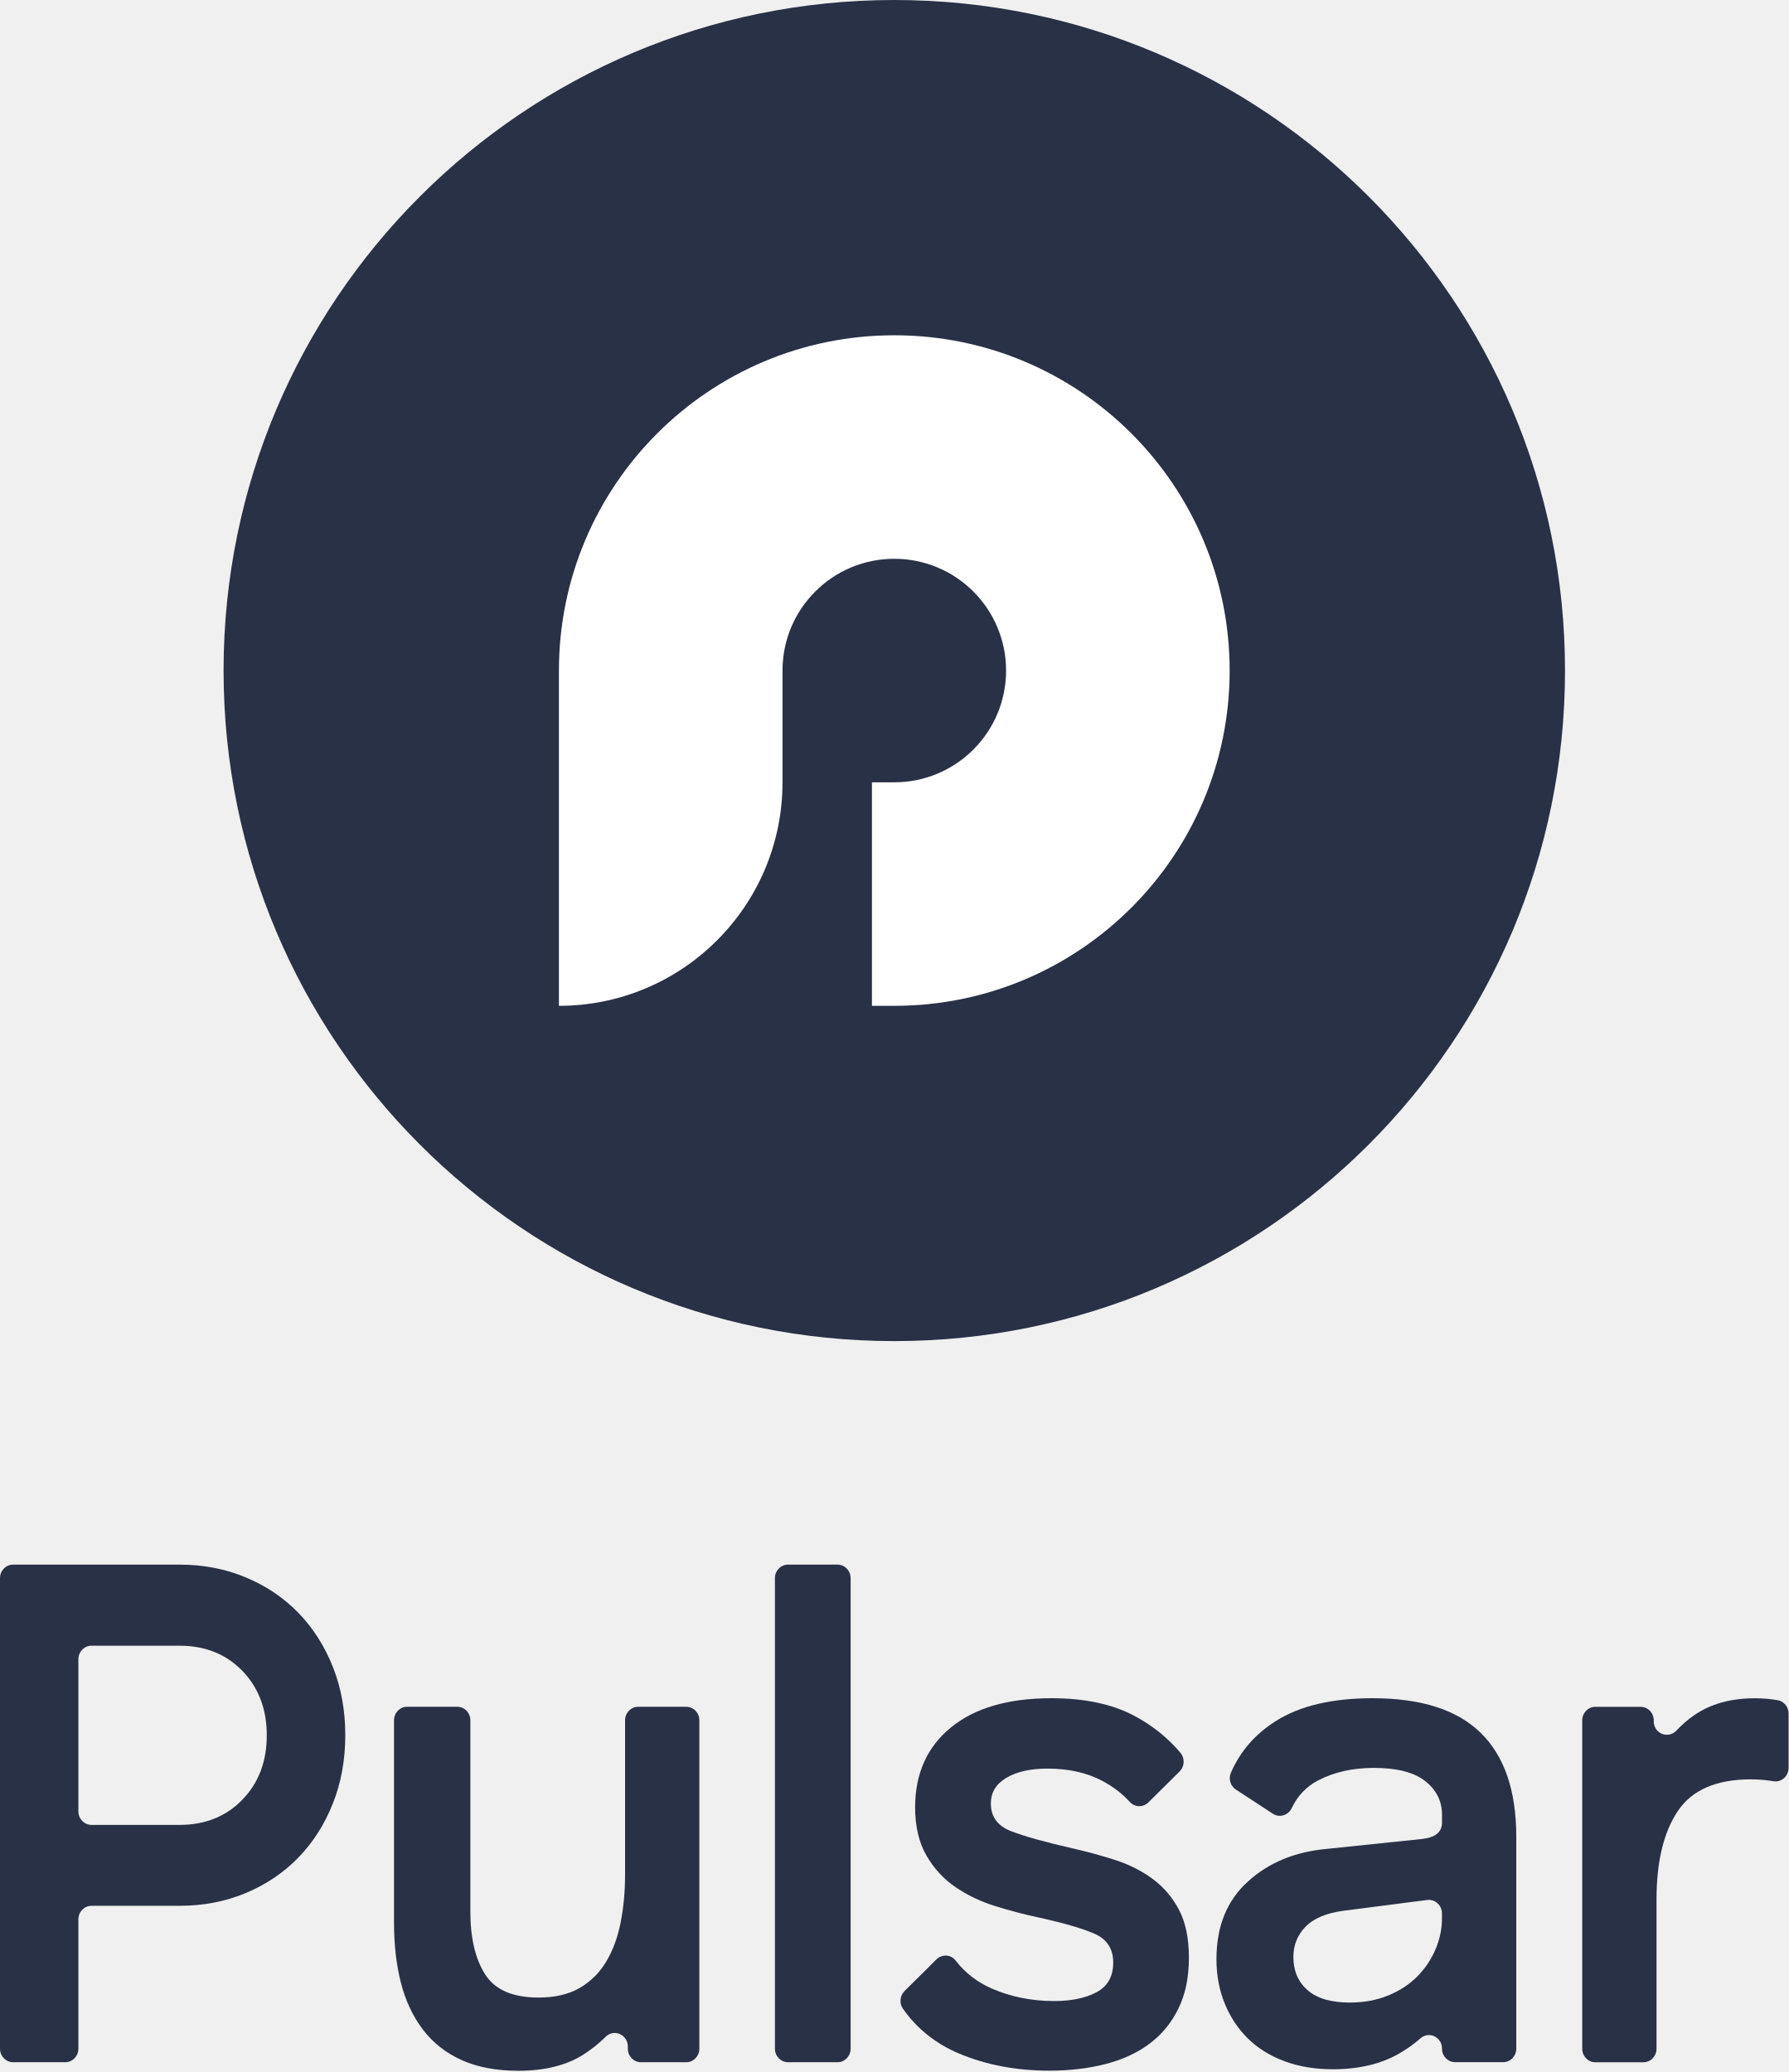
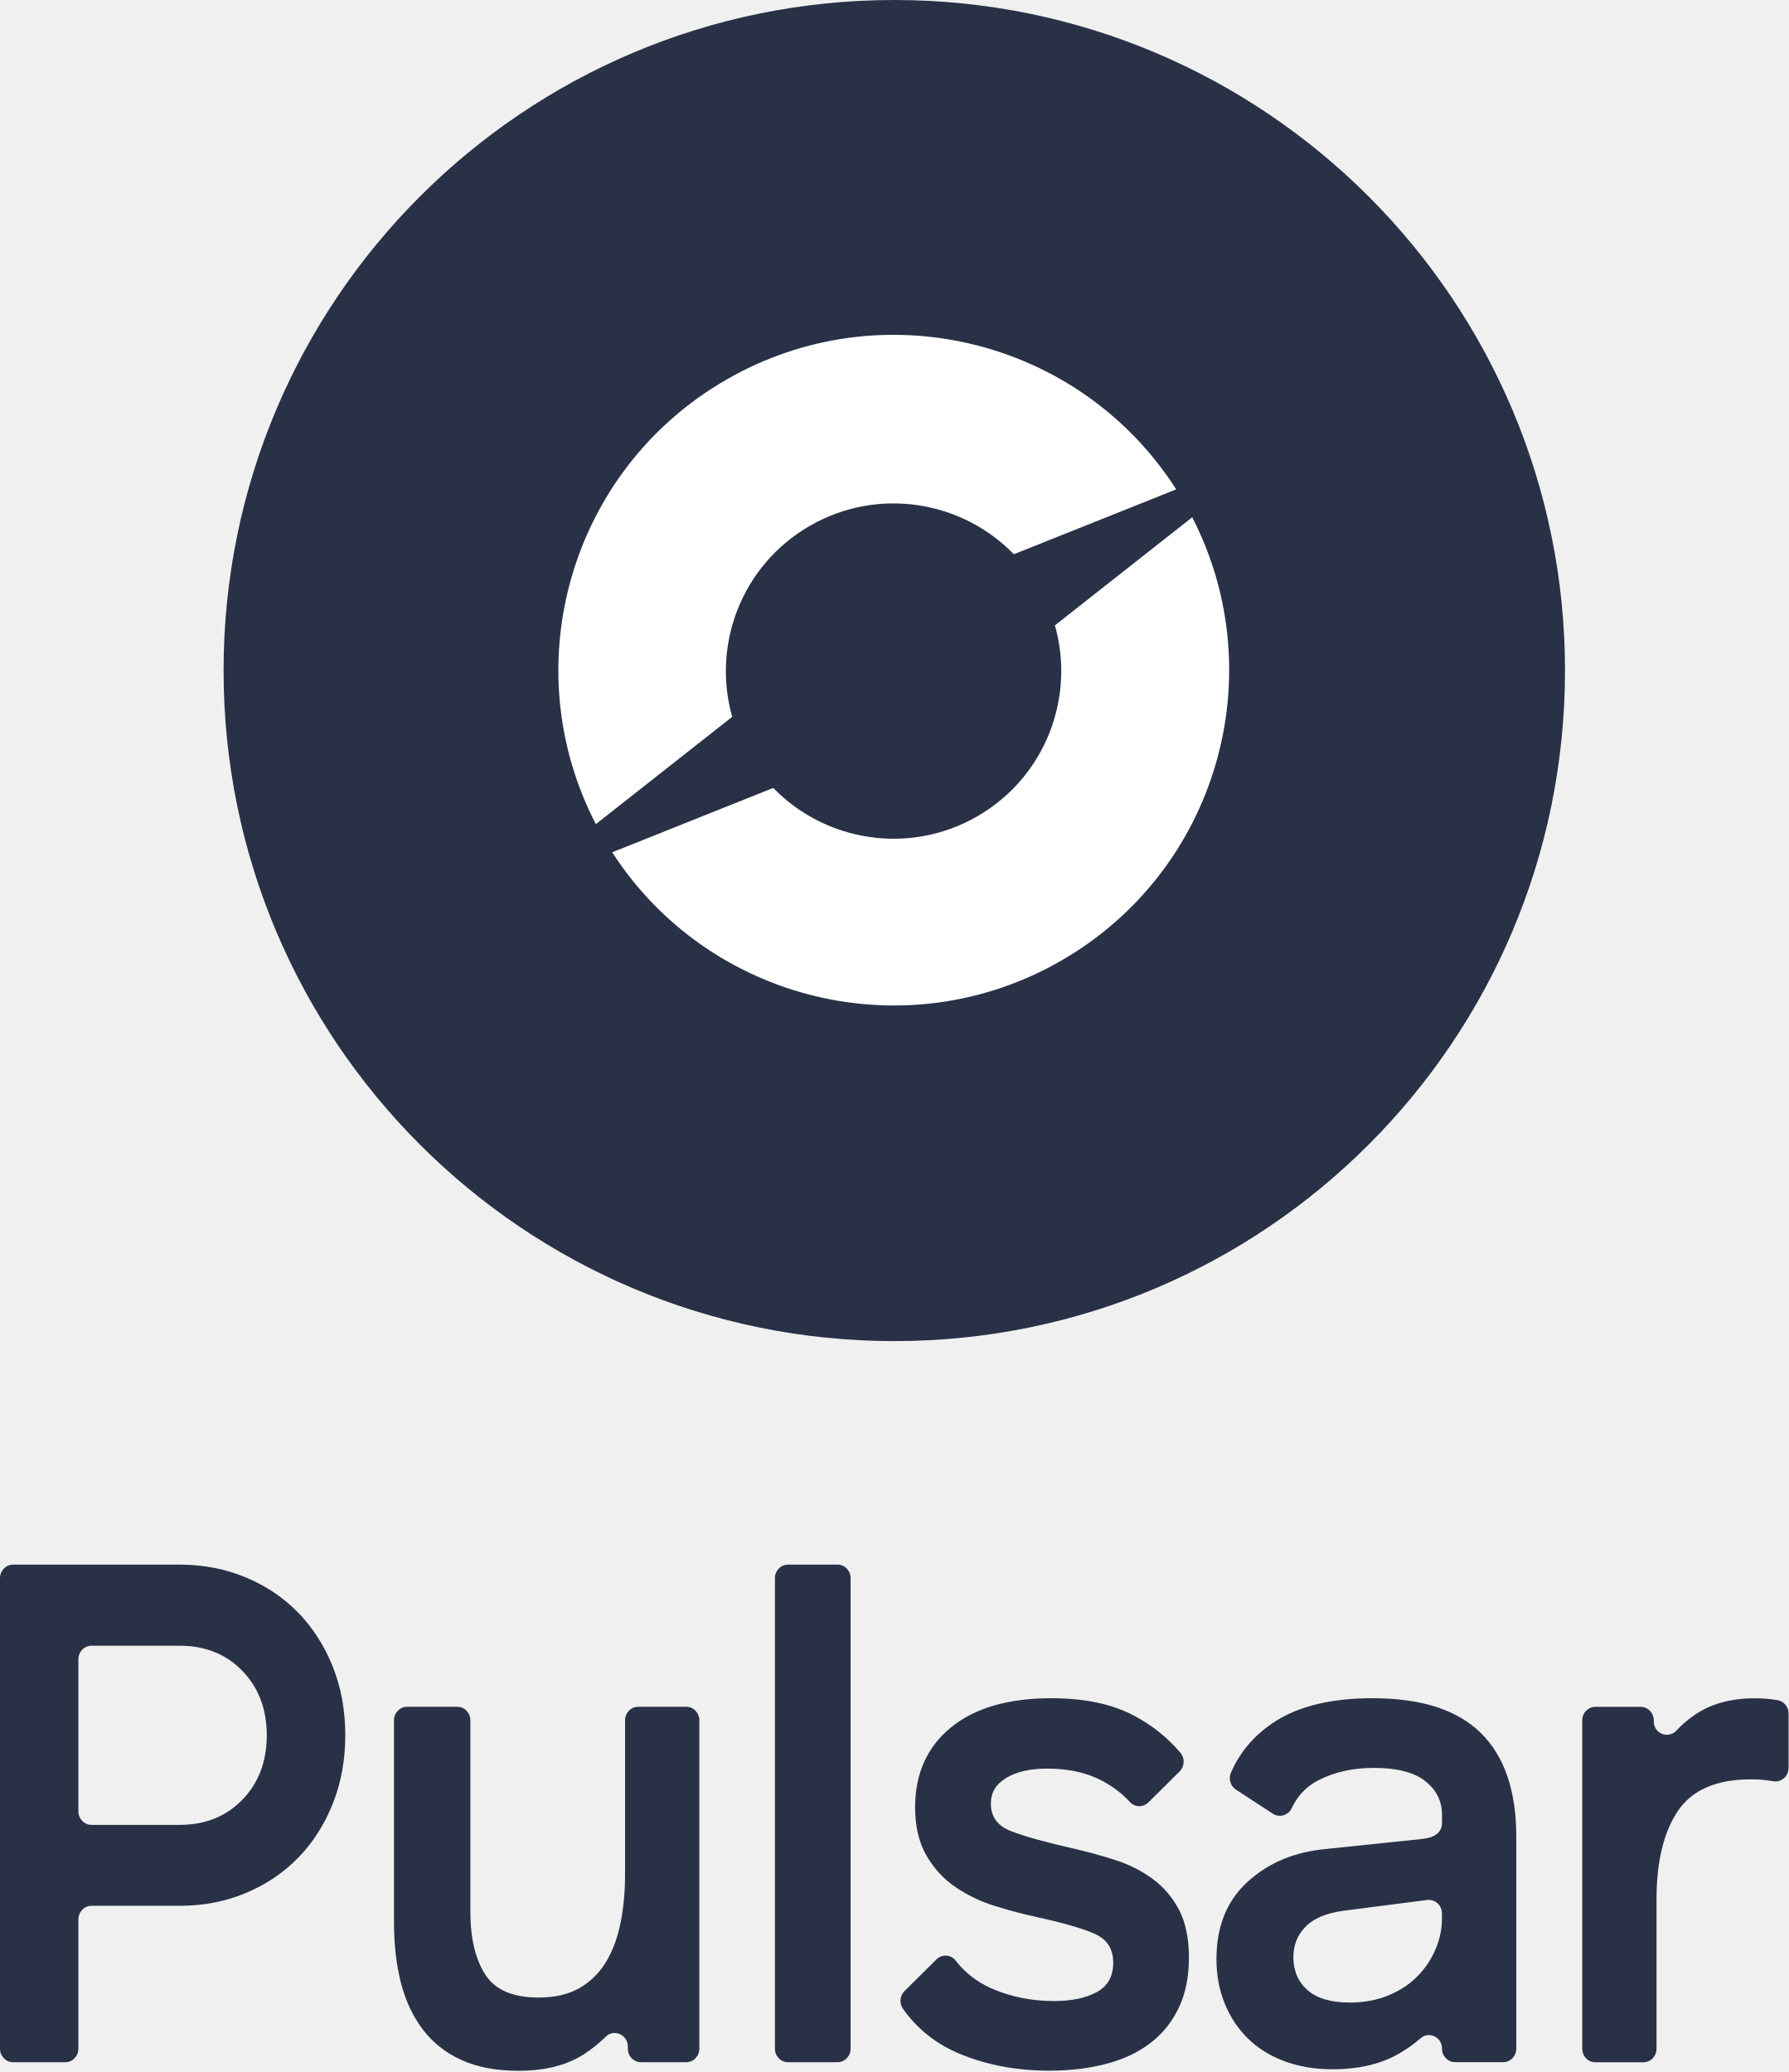
<svg xmlns="http://www.w3.org/2000/svg" width="800" height="927" viewBox="0 0 800 927" fill="none">
  <circle cx="400" cy="300" r="300" fill="#293147" />
-   <path fill-rule="evenodd" clip-rule="evenodd" d="M400 450C482.843 450 550 382.843 550 300C550 217.157 482.843 150 400 150C317.157 150 250 217.157 250 300V350V450C305.228 450 350 405.229 350 350V300C350 272.386 372.386 250 400 250C427.614 250 450 272.386 450 300C450 327.614 427.614 350 400 350H390V450H400Z" fill="white" />
-   <path d="M109.953 705.73C119.097 709.532 126.931 714.845 133.505 721.617C140.055 728.414 145.194 736.462 148.896 745.785C152.599 755.109 154.438 765.292 154.438 776.309C154.438 787.325 152.599 797.509 148.896 806.832C145.194 816.156 140.08 824.23 133.505 831.001C126.931 837.799 119.097 843.086 109.978 846.914C100.86 850.743 90.96 852.644 80.305 852.644H40.933C37.684 852.644 35.064 855.352 35.064 858.712V916.556C35.064 919.915 32.444 922.624 29.195 922.624H5.869C2.62 922.624 0 919.915 0 916.556V706.068C0 702.709 2.62 700 5.869 700H80.28C90.935 700 100.834 701.901 109.953 705.73ZM108.417 747.556C101.137 740.03 91.766 736.279 80.28 736.279H40.933C37.684 736.279 35.064 738.988 35.064 742.348V810.374C35.064 813.734 37.684 816.443 40.933 816.443H80.28C91.766 816.443 101.137 812.692 108.417 805.166C115.696 797.639 119.324 788.055 119.324 776.387C119.324 764.719 115.696 755.083 108.417 747.556Z" fill="#293147" />
-   <path d="M306.936 922.624H286.684C283.434 922.624 280.815 919.915 280.815 916.556V915.618C280.815 910.331 274.668 907.544 270.966 911.191C267.792 914.316 264.391 917.024 260.814 919.29C253.232 924.056 243.584 926.452 231.896 926.452C222.047 926.452 213.583 924.864 206.53 921.686C199.452 918.509 193.658 913.951 189.149 908.013C184.64 902.075 181.366 895.069 179.3 887.022C177.26 878.974 176.227 869.963 176.227 859.988V769.668C176.227 766.308 178.847 763.599 182.096 763.599H204.515C207.765 763.599 210.384 766.308 210.384 769.668V855.196C210.384 867.072 212.601 876.448 217.009 883.35C221.417 890.251 229.377 893.689 240.839 893.689C248.219 893.689 254.366 892.257 259.303 889.392C264.215 886.527 268.169 882.594 271.142 877.62C274.114 872.645 276.281 866.812 277.59 860.118C278.925 853.451 279.58 846.289 279.58 838.658V769.668C279.58 766.308 282.2 763.599 285.45 763.599H306.936C310.186 763.599 312.806 766.308 312.806 769.668V916.556C312.806 919.915 310.186 922.624 306.936 922.624Z" fill="#293147" />
-   <path d="M374.596 922.624H352.48C349.23 922.624 346.61 919.915 346.61 916.556V706.068C346.61 702.709 349.23 700 352.48 700H374.596C377.846 700 380.465 702.709 380.465 706.068V916.556C380.465 919.915 377.846 922.624 374.596 922.624Z" fill="#293147" />
-   <path d="M425.378 772.819C436.034 764.12 451.022 759.771 470.292 759.771C485.053 759.771 497.371 762.375 507.195 767.558C515.306 771.855 522.258 777.403 528.001 784.2C530.042 786.622 529.866 790.321 527.598 792.56L513.643 806.39C511.301 808.708 507.573 808.63 505.356 806.181C502.081 802.561 498.026 799.436 493.189 796.832C486.312 793.133 478.075 791.258 468.428 791.258C460.846 791.258 454.75 792.639 450.115 795.399C445.48 798.16 443.188 801.962 443.188 806.859C443.188 812.797 446.21 816.938 452.256 819.255C458.301 821.599 467.37 824.126 479.486 826.886C486.061 828.371 492.459 830.116 498.706 832.121C504.953 834.127 510.545 836.939 515.482 840.559C520.394 844.154 524.349 848.763 527.321 854.389C530.294 860.014 531.78 867.176 531.78 875.849C531.78 884.548 530.243 892.075 527.17 898.429C524.097 904.784 519.84 910.045 514.399 914.16C508.958 918.301 502.409 921.374 494.701 923.379C487.018 925.385 478.554 926.4 469.335 926.4C454.573 926.4 441.147 923.848 429.031 918.77C418.577 914.368 410.189 907.675 403.866 898.69C402.154 896.242 402.481 892.856 404.597 890.772L418.854 876.63C421.298 874.208 425.253 874.365 427.368 877.073C431.676 882.621 437.092 886.84 443.641 889.678C452.155 893.377 461.425 895.252 471.476 895.252C479.259 895.252 485.632 893.924 490.544 891.267C495.456 888.611 497.925 884.209 497.925 878.063C497.925 871.916 495.154 867.619 489.612 865.171C484.071 862.723 475.456 860.249 463.768 857.696C457.823 856.42 451.626 854.779 445.152 852.774C438.679 850.769 432.784 847.956 427.469 844.336C422.129 840.742 417.771 836.002 414.396 830.194C411.02 824.36 409.307 817.094 409.307 808.421C409.383 793.394 414.698 781.518 425.378 772.819Z" fill="#293147" />
+   <path fill-rule="evenodd" clip-rule="evenodd" d="M324.766 169.922C394.511 129.655 483.151 151.764 526.091 218.939L453.479 247.962C430.114 223.877 392.558 217.744 362.174 235.286C331.79 252.828 318.324 288.419 327.5 320.697L266.515 368.71C229.865 297.948 255.045 210.176 324.766 169.922ZM273.824 381.31C316.906 448.019 405.228 469.878 474.766 429.73C544.328 389.568 569.552 302.103 533.266 231.425L471.848 279.779C481.024 312.057 467.558 347.648 437.174 365.19C406.79 382.732 369.235 376.598 345.869 352.513L273.824 381.31Z" fill="white" />
+   <path d="M109.953 705.73C119.097 709.532 126.931 714.845 133.505 721.617C140.055 728.414 145.193 736.462 148.896 745.785C152.599 755.109 154.438 765.292 154.438 776.309C154.438 787.325 152.599 797.509 148.896 806.832C145.193 816.156 140.08 824.23 133.505 831.001C126.931 837.799 119.097 843.086 109.978 846.914C100.86 850.743 90.96 852.644 80.305 852.644H40.933C37.684 852.644 35.064 855.352 35.064 858.712V916.556C35.064 919.915 32.444 922.624 29.195 922.624H5.869C2.62 922.624 0 919.915 0 916.556V706.068C0 702.709 2.62 700 5.869 700H80.28C90.935 700 100.834 701.901 109.953 705.73ZM108.417 747.556C101.137 740.03 91.766 736.279 80.28 736.279H40.933C37.684 736.279 35.064 738.988 35.064 742.348V810.374C35.064 813.734 37.684 816.443 40.933 816.443H80.28C91.766 816.443 101.137 812.692 108.417 805.166C115.696 797.639 119.324 788.055 119.324 776.387C119.324 764.719 115.696 755.083 108.417 747.556Z" fill="#293147" />
+   <path d="M306.936 922.624H286.683C283.434 922.624 280.814 919.915 280.814 916.556V915.618C280.814 910.331 274.668 907.544 270.965 911.191C267.791 914.316 264.391 917.024 260.814 919.29C253.232 924.056 243.584 926.452 231.896 926.452C222.047 926.452 213.583 924.864 206.53 921.686C199.451 918.509 193.658 913.951 189.149 908.013C184.64 902.075 181.365 895.069 179.3 887.022C177.259 878.974 176.227 869.963 176.227 859.988V769.668C176.227 766.308 178.846 763.599 182.096 763.599H204.515C207.764 763.599 210.384 766.308 210.384 769.668V855.196C210.384 867.072 212.601 876.448 217.009 883.35C221.417 890.251 229.377 893.689 240.838 893.689C248.219 893.689 254.365 892.257 259.302 889.392C264.214 886.527 268.169 882.594 271.141 877.62C274.114 872.646 276.28 866.812 277.59 860.118C278.925 853.451 279.58 846.289 279.58 838.658V769.668C279.58 766.308 282.2 763.599 285.449 763.599H306.936C310.185 763.599 312.805 766.308 312.805 769.668V916.556C312.805 919.915 310.185 922.624 306.936 922.624Z" fill="#293147" />
+   <path d="M374.597 922.624H352.481C349.231 922.624 346.611 919.915 346.611 916.556V706.068C346.611 702.709 349.231 700 352.481 700H374.597C377.847 700 380.466 702.709 380.466 706.068V916.556C380.466 919.915 377.847 922.624 374.597 922.624Z" fill="#293147" />
+   <path d="M425.379 772.819C436.035 764.12 451.023 759.771 470.293 759.771C485.054 759.771 497.372 762.375 507.196 767.558C515.307 771.855 522.259 777.403 528.002 784.2C530.043 786.622 529.866 790.321 527.599 792.56L513.644 806.39C511.302 808.708 507.574 808.63 505.357 806.181C502.082 802.561 498.027 799.436 493.19 796.832C486.313 793.133 478.076 791.258 468.429 791.258C460.847 791.258 454.751 792.639 450.116 795.399C445.481 798.16 443.189 801.962 443.189 806.859C443.189 812.797 446.211 816.938 452.257 819.255C458.302 821.599 467.371 824.126 479.487 826.886C486.062 828.371 492.46 830.116 498.707 832.121C504.954 834.127 510.546 836.939 515.483 840.559C520.395 844.154 524.35 848.763 527.322 854.389C530.295 860.014 531.781 867.176 531.781 875.849C531.781 884.548 530.244 892.075 527.171 898.429C524.098 904.784 519.841 910.045 514.4 914.16C508.959 918.301 502.41 921.374 494.702 923.379C487.019 925.385 478.555 926.4 469.336 926.4C454.574 926.4 441.148 923.848 429.032 918.77C418.578 914.368 410.19 907.675 403.867 898.69C402.155 896.242 402.482 892.856 404.598 890.772L418.855 876.63C421.299 874.208 425.254 874.365 427.369 877.073C431.677 882.621 437.093 886.84 443.642 889.678C452.156 893.377 461.426 895.252 471.477 895.252C479.26 895.252 485.633 893.924 490.545 891.267C495.457 888.611 497.926 884.209 497.926 878.063C497.926 871.916 495.155 867.619 489.613 865.171C484.072 862.723 475.457 860.249 463.769 857.696C457.824 856.42 451.627 854.779 445.153 852.774C438.68 850.769 432.785 847.956 427.47 844.336C422.13 840.742 417.772 836.002 414.397 830.194C411.021 824.36 409.308 817.094 409.308 808.421C409.384 793.394 414.699 781.518 425.379 772.819Z" fill="#293147" />
  <path d="M570.698 769.954C581.454 763.157 595.863 759.771 613.924 759.771C635.662 759.771 651.809 764.954 662.363 775.345C672.918 785.737 678.208 801.207 678.208 821.782V916.53C678.208 919.889 675.588 922.598 672.338 922.598H650.852C647.602 922.598 644.982 919.889 644.982 916.53C644.982 911.347 639.138 908.586 635.335 911.946C632.463 914.472 629.264 916.764 625.763 918.77C617.652 923.431 607.777 925.775 596.089 925.775C588.104 925.775 580.875 924.551 574.401 922.129C567.927 919.707 562.511 916.295 558.103 911.946C553.695 907.597 550.269 902.414 547.801 896.372C545.332 890.329 544.098 883.714 544.098 876.5C544.098 861.863 548.758 850.326 558.103 841.836C567.423 833.345 579.162 828.475 593.318 827.199L636.065 822.745C642.01 822.12 644.982 819.672 644.982 815.427V811.937C644.982 805.791 642.463 800.764 637.451 796.832C632.438 792.899 624.78 790.946 614.528 790.946C605.107 790.946 596.795 792.795 589.615 796.519C584.351 799.254 580.396 803.369 577.776 808.916C576.24 812.171 572.335 813.396 569.363 811.468L552.813 800.66C550.37 799.071 549.362 795.816 550.571 793.107C554.728 783.497 561.453 775.788 570.698 769.954ZM600.674 854.884C593.092 855.951 587.5 858.321 583.897 862.046C580.32 865.744 578.507 870.25 578.507 875.563C578.507 881.709 580.598 886.631 584.804 890.356C589.011 894.054 595.308 895.929 603.722 895.929C610.07 895.929 615.813 894.861 620.951 892.752C626.065 890.642 630.372 887.829 633.874 884.313C637.35 880.823 640.07 876.787 642.035 872.229C643.975 867.671 644.957 863.061 644.957 858.4V856.056C644.957 852.409 641.859 849.597 638.358 850.039L600.674 854.884Z" fill="#293147" />
  <path d="M757.707 767.428C764.986 762.349 774.055 759.797 784.937 759.797C788.388 759.797 791.788 760.083 795.138 760.656C797.96 761.151 800 763.704 800 766.647V790.946C800 794.696 796.751 797.509 793.174 796.91C792.745 796.832 792.292 796.753 791.839 796.701C789.068 796.285 786.146 796.076 783.073 796.076C767.682 796.076 756.825 800.79 750.477 810.218C744.129 819.646 740.93 832.85 740.93 849.805V916.582C740.93 919.941 738.31 922.65 735.061 922.65H713.574C710.325 922.65 707.705 919.941 707.705 916.582V769.694C707.705 766.334 710.325 763.625 713.574 763.625H733.827C737.076 763.625 739.696 766.334 739.696 769.694V770.11C739.696 775.606 746.119 778.158 749.847 774.225C752.266 771.647 754.885 769.381 757.707 767.428Z" fill="#293147" />
</svg>
